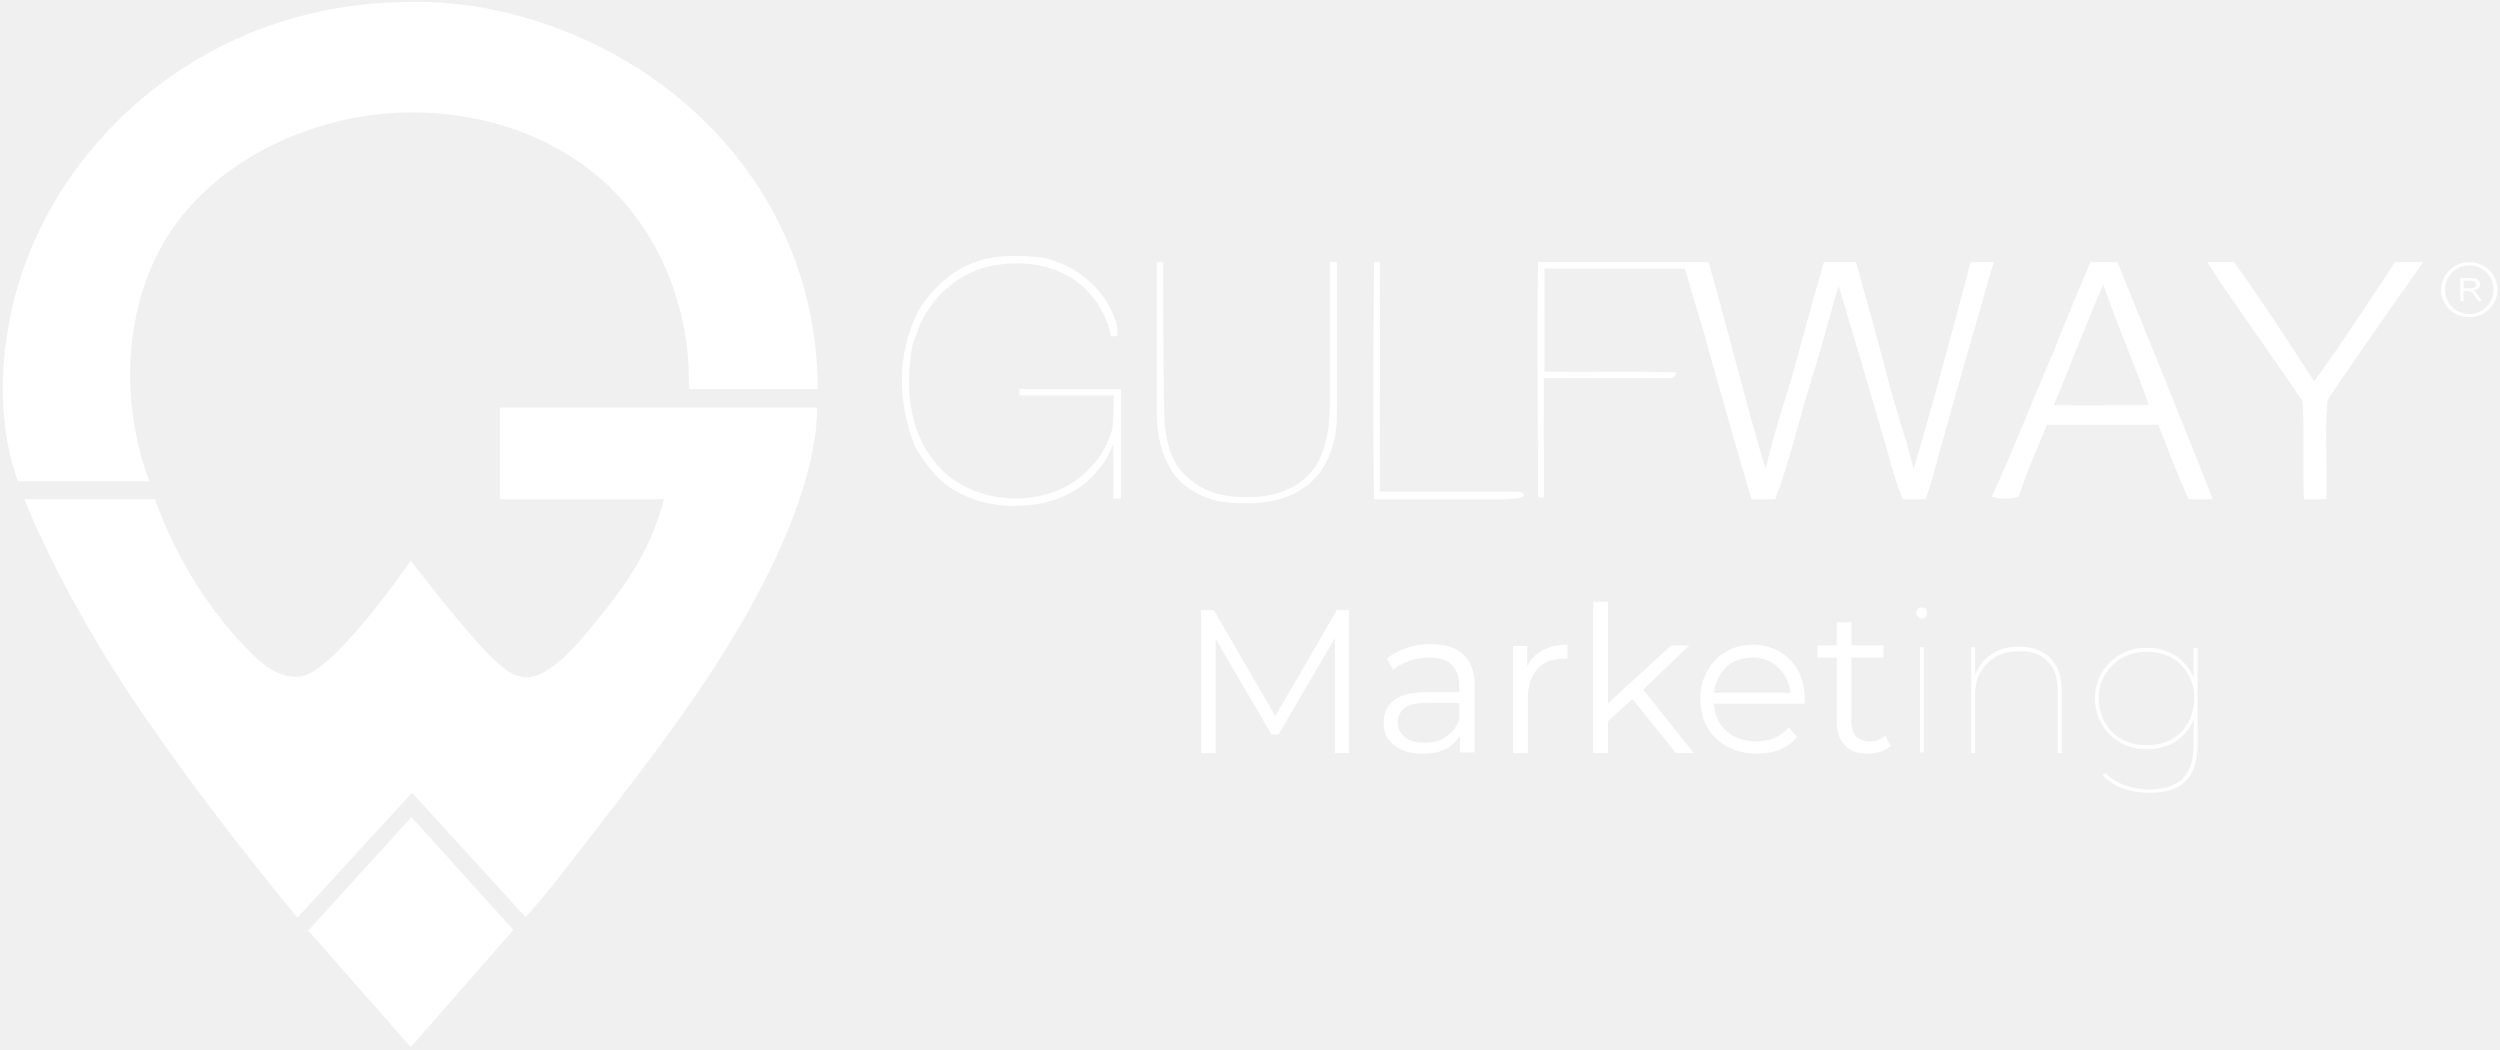
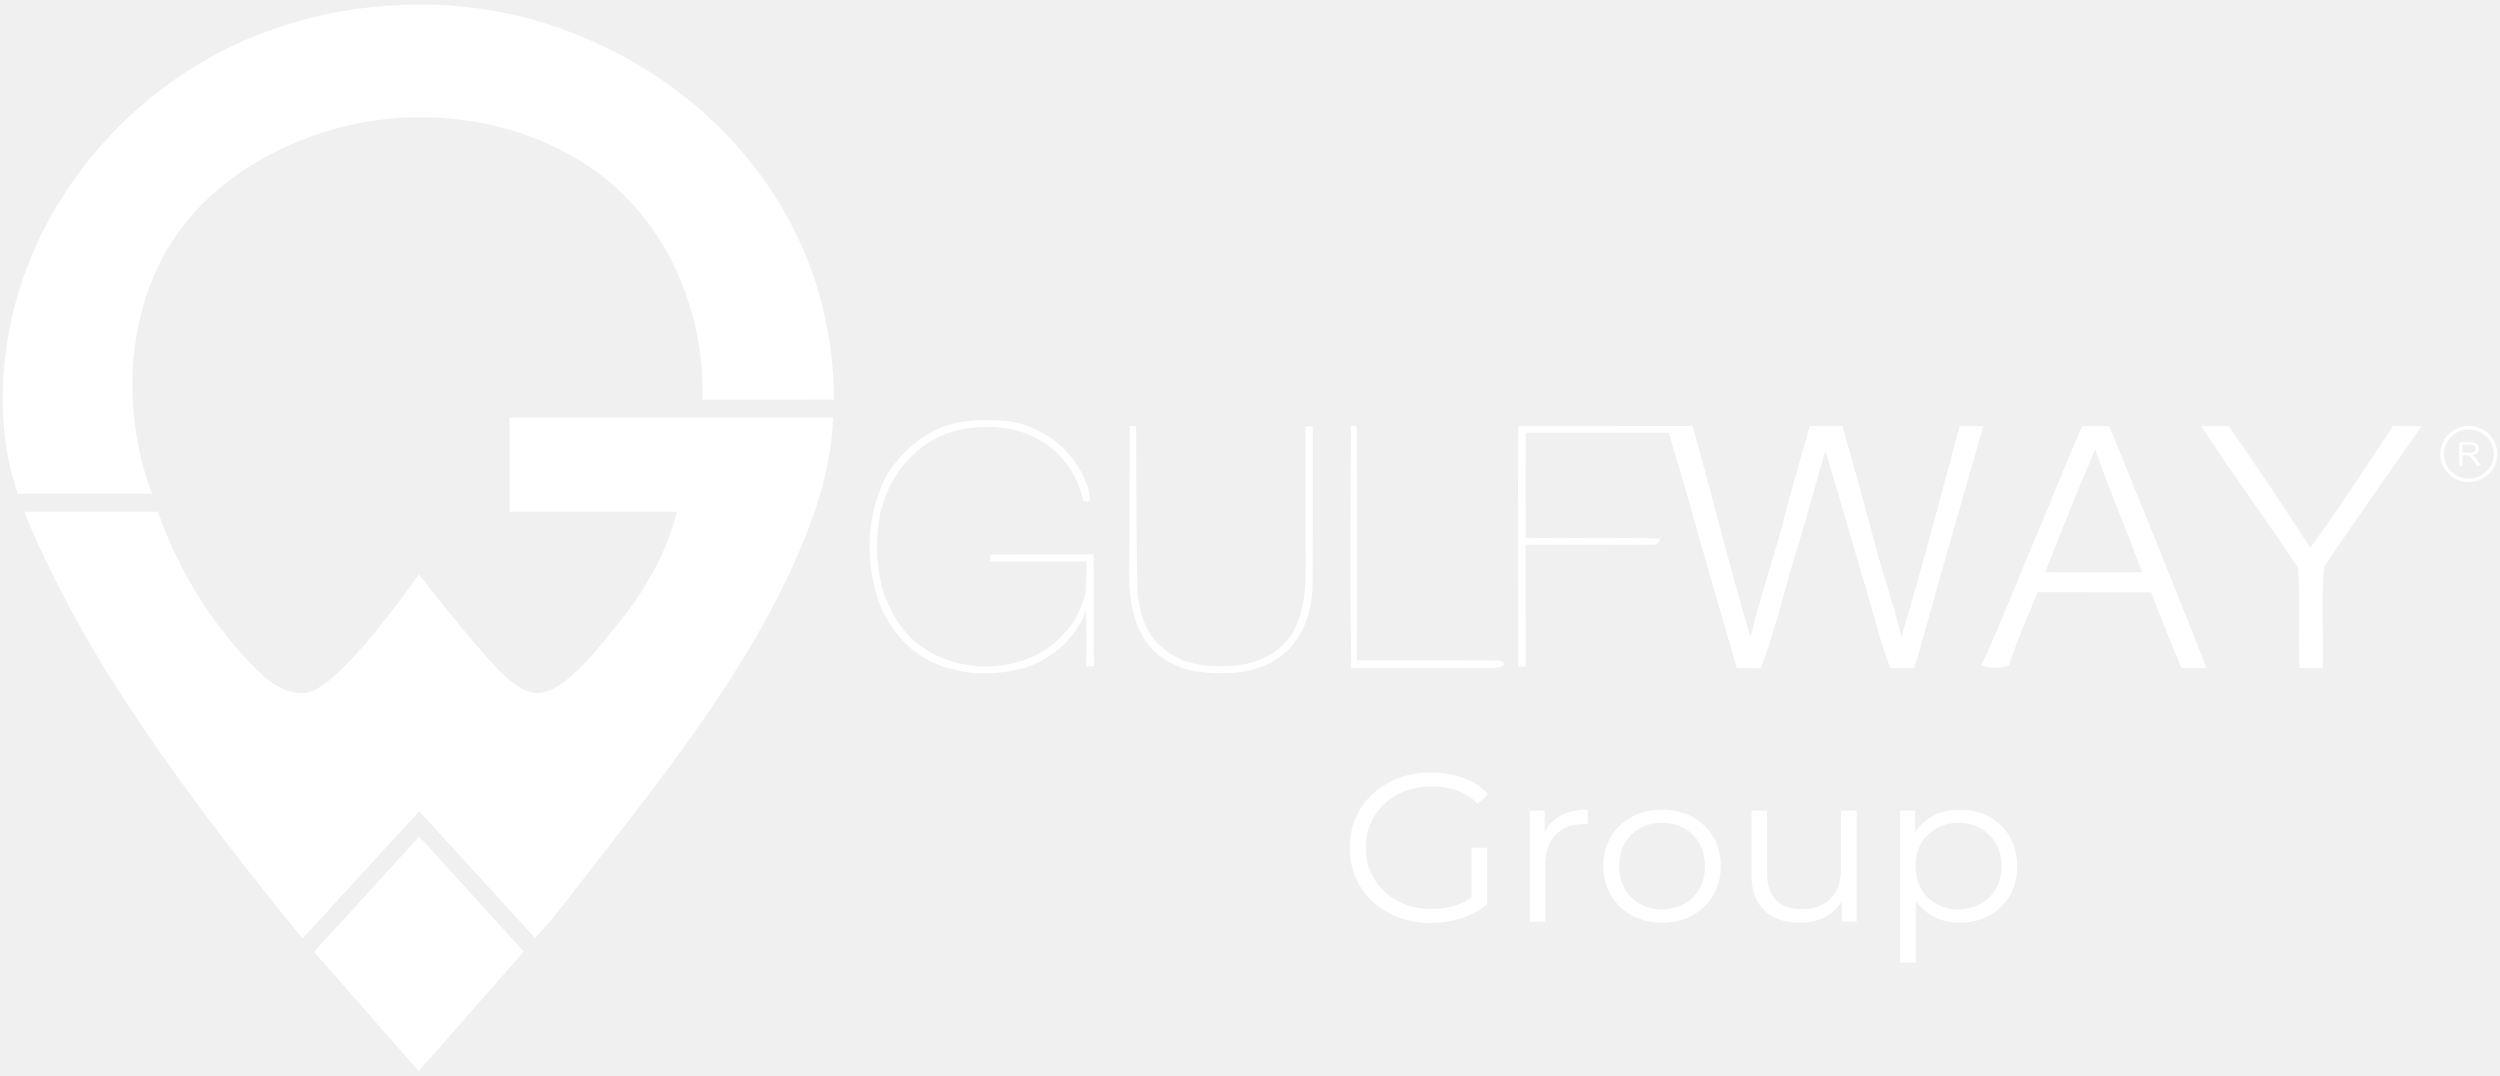
- <svg xmlns="http://www.w3.org/2000/svg" version="1.1" id="Layer_1" x="0px" y="0px" viewBox="0 0 390.1 163.7" style="enable-background:new 0 0 390.1 163.7;" xml:space="preserve">
+ <svg xmlns="http://www.w3.org/2000/svg" version="1.1" id="Layer_1" x="0px" y="0px" viewBox="0 0 1990.91 856.62" style="enable-background:new 0 0 1990.91 856.62;" xml:space="preserve">
  <style type="text/css">
	.st0{fill:#FFFFFF;}
	.st1{fill-rule:evenodd;clip-rule:evenodd;fill:#FFFFFF;}
- 	.st2{fill:#5A94C8;}
- 	.st3{fill-rule:evenodd;clip-rule:evenodd;fill:#5A94C8;}
</style>
  <g>
    <g>
-       <polygon class="st0" points="48.1,145.2 64.1,163.4 80.1,145.1 64.2,127.5 48.1,145.2   " />
-       <path class="st0" d="M64.2,0.3c-12.9,0-24.6,3.5-34.3,9.5C14.7,19.1,4.3,34.3,1.4,50.5C1,52.6-1.2,64.1,2.8,75.1h20.5    c-4.8-12.8-4.1-28.8,4.1-40.1C33,27.3,41.7,22,51,19.4c13.2-3.8,28.6-1.8,39.8,6.2c11.2,7.9,16.9,21.4,16.7,34.5    c0,0.2,0,0.4,0,0.6l20.1,0c-0.1-27.2-17.8-47.5-39.9-56c-4-1.6-8.2-2.7-12.4-3.5c-2.2-0.4-4.3-0.6-6.5-0.8    c-1.4-0.1-2.8-0.1-4.2-0.1H64.2L64.2,0.3z" />
-       <path class="st0" d="M78,63.5v14.4h25.6c0,0-0.3,1.1-0.4,1.5c-0.2,0.5-0.3,1-0.5,1.5c-1.8,5.3-4.9,10.2-8.6,14.7    c-2.2,2.7-8.3,11.1-12.8,10c-1.4-0.3-2.6-1.2-3.7-2.2c-3.2-2.7-10.8-12.4-13.5-15.9c-1.4,2-12.5,17.8-17.4,18.1    c-2.9,0.2-5.4-1.6-7.3-3.5c-6.7-6.6-11.8-14.9-15-23.6c-0.1-0.2-0.1-0.4-0.2-0.6H3.8c0,0,0.8,2,1.8,4.2    c5.1,11.3,11.5,22,18.7,32.2c6.9,9.9,14.4,19.5,22.1,28.9l17.9-19.5c0,0,17.7,19.4,17.7,19.4c2.9-3.1,5.5-6.6,8.1-9.9    c12.5-16.2,25.7-32.6,33.3-51.6c1.5-3.9,2.8-7.8,3.5-11.9c0.4-2,0.6-4,0.6-6.1H78L78,63.5z M103.6,77.9    C103.4,77.9,103.6,77.9,103.6,77.9L103.6,77.9z" />
+       <polygon class="st0" points="250.1,758.02 333.44,853.01 417.13,757.87 333.85,666.14 250.1,758.02   " />
+       <path class="st0" d="M333.96,3.61c-67.16,0.21-128.1,18.07-178.78,49.26C76.27,101.44,22.09,180.91,7.06,264.98    c-1.97,11.11-13.47,70.95,7.32,128.21h106.63c-25.03-66.6-21.3-149.83,21.49-208.88c29.07-40.12,74.5-67.46,122.73-81.29    c68.91-19.76,148.76-9.29,207.49,32.15c58.19,41.08,87.75,111.19,86.72,179.74c-0.02,1.11-0.04,2.23-0.06,3.36l104.75-0.02    c-0.6-141.74-92.85-247.22-207.72-291.85c-20.89-8.14-42.62-14.26-64.65-17.98c-11.24-1.91-22.56-3.3-33.89-4.07    c-7.32-0.47-14.64-0.73-21.99-0.75H333.96L333.96,3.61z" />
+       <path class="st0" d="M405.8,332.63v74.91h133.26c0.19,0-1.56,5.89-2.08,7.6c-0.79,2.68-1.63,5.33-2.53,7.96    c-9.4,27.62-25.33,53.28-44.59,76.43c-11.56,13.89-43.37,57.76-66.66,51.91c-7.04-1.76-13.42-6.32-19.33-11.41    c-16.51-14.24-56.24-64.82-70.35-82.57c-7.47,10.38-65.04,92.59-90.62,94.41c-15.24,1.09-28.13-8.28-38.21-18.3    c-34.72-34.49-61.55-77.65-77.86-123.03c-0.34-0.98-0.71-1.99-1.05-3H19.37c0,0,4.15,10.58,9.14,21.71    c26.38,58.85,60.07,114.4,97.19,167.47c36.16,51.7,75.16,101.73,115.2,150.65l92.95-101.3c0,0,92.31,101,92.35,100.98    c15.11-16.36,28.41-34.19,42.02-51.72c65.34-84.24,133.91-169.79,173.51-268.9c8.03-20.1,14.47-40.8,18.26-62.06    c1.88-10.47,3.04-21.09,3.32-31.73H405.8L405.8,332.63z M539.07,407.53C538.04,407.53,539.07,407.53,539.07,407.53L539.07,407.53z    " />
    </g>
    <g>
      <g>
-         <polygon class="st0" points="187.4,117.5 187.4,95.2 189.4,95.2 199.5,112.6 198.5,112.6 208.6,95.2 210.5,95.2 210.5,117.5      208.3,117.5 208.3,98.7 208.8,98.7 199.5,114.6 198.4,114.6 189.1,98.7 189.7,98.7 189.7,117.5 187.4,117.5    " />
-         <path class="st0" d="M227.8,117.5v-3.7l-0.1-0.6V107c0-1.4-0.4-2.5-1.2-3.3c-0.8-0.8-2-1.1-3.5-1.1c-1.1,0-2.1,0.2-3.1,0.5     c-1,0.4-1.8,0.8-2.5,1.4l-1-1.7c0.8-0.7,1.9-1.3,3.1-1.7c1.2-0.4,2.4-0.6,3.8-0.6c2.2,0,3.8,0.5,5,1.6c1.2,1.1,1.8,2.7,1.8,4.9     v10.4H227.8L227.8,117.5z M222,117.6c-1.3,0-2.3-0.2-3.3-0.6c-0.9-0.4-1.6-1-2.1-1.7s-0.7-1.6-0.7-2.5c0-0.9,0.2-1.7,0.6-2.4     c0.4-0.7,1.1-1.3,2-1.7c0.9-0.4,2.2-0.7,3.8-0.7h5.8v1.7h-5.7c-1.6,0-2.7,0.3-3.4,0.9c-0.6,0.6-0.9,1.3-0.9,2.1     c0,1,0.4,1.7,1.1,2.3c0.7,0.6,1.8,0.9,3.1,0.9c1.3,0,2.4-0.3,3.3-0.9c0.9-0.6,1.6-1.4,2-2.5l0.5,1.6c-0.4,1.1-1.2,2-2.2,2.6     C224.9,117.3,223.6,117.6,222,117.6L222,117.6z" />
-         <path class="st0" d="M236.1,117.5v-16.7h2.2v4.5l-0.2-0.8c0.5-1.3,1.2-2.2,2.4-2.9c1.1-0.7,2.5-1,4.1-1v2.2c-0.1,0-0.2,0-0.3,0     c-0.1,0-0.2,0-0.3,0c-1.8,0-3.1,0.5-4.1,1.6c-1,1.1-1.5,2.6-1.5,4.6v8.5H236.1L236.1,117.5z" />
-         <path class="st0" d="M250.3,113.1l0.1-2.9l10.4-9.5h2.8l-7.3,7l-1.3,1.1L250.3,113.1L250.3,113.1z M248.6,117.5V93.9h2.3v23.6     H248.6L248.6,117.5z M261.5,117.5l-7-8.7l1.5-1.7l8.3,10.4H261.5L261.5,117.5z" />
-         <path class="st0" d="M274.1,117.6c-1.7,0-3.3-0.4-4.6-1.1c-1.3-0.7-2.3-1.7-3.1-3c-0.7-1.3-1.1-2.8-1.1-4.4     c0-1.7,0.4-3.1,1.1-4.4c0.7-1.3,1.7-2.3,2.9-3c1.2-0.7,2.6-1.1,4.2-1.1c1.6,0,3,0.4,4.2,1.1c1.2,0.7,2.2,1.7,2.9,3     c0.7,1.3,1,2.8,1,4.4c0,0.1,0,0.2,0,0.3c0,0.1,0,0.2,0,0.4H267v-1.7h13.3l-0.9,0.7c0-1.2-0.3-2.3-0.8-3.2     c-0.5-0.9-1.2-1.7-2.1-2.2c-0.9-0.5-1.9-0.8-3.1-0.8c-1.1,0-2.2,0.3-3.1,0.8c-0.9,0.5-1.6,1.3-2.1,2.2c-0.5,1-0.8,2-0.8,3.3v0.3     c0,1.3,0.3,2.4,0.8,3.4c0.6,1,1.3,1.7,2.4,2.3c1,0.5,2.2,0.8,3.4,0.8c1,0,2-0.2,2.8-0.5c0.9-0.4,1.6-0.9,2.3-1.7l1.3,1.5     c-0.7,0.9-1.7,1.6-2.8,2C276.7,117.4,275.4,117.6,274.1,117.6L274.1,117.6z" />
-         <path class="st0" d="M291.5,117.6c-1.6,0-2.8-0.4-3.6-1.3c-0.8-0.8-1.3-2-1.3-3.6V97.1h2.3v15.5c0,1,0.2,1.7,0.7,2.3     c0.5,0.5,1.2,0.8,2.1,0.8c1,0,1.8-0.3,2.5-0.9l0.8,1.6c-0.4,0.4-1,0.7-1.6,0.9C292.8,117.5,292.1,117.6,291.5,117.6L291.5,117.6z      M283.6,102.6v-1.9h10.3v1.9H283.6L283.6,102.6z" />
-         <path class="st0" d="M299.6,117.5V101h0.6v16.4H299.6L299.6,117.5z M299.9,96.5c-0.2,0-0.4-0.1-0.6-0.3c-0.2-0.2-0.3-0.4-0.3-0.6     c0-0.2,0.1-0.4,0.3-0.6c0.2-0.2,0.4-0.2,0.6-0.2c0.2,0,0.4,0.1,0.6,0.2c0.2,0.2,0.2,0.4,0.2,0.6c0,0.2-0.1,0.4-0.2,0.6     C300.4,96.4,300.2,96.5,299.9,96.5L299.9,96.5z" />
-         <path class="st0" d="M315.1,100.9c1.4,0,2.5,0.3,3.5,0.8c1,0.5,1.7,1.3,2.3,2.3c0.5,1,0.8,2.3,0.8,3.8v9.7h-0.6v-9.7     c0-2-0.5-3.6-1.6-4.6c-1-1.1-2.5-1.6-4.4-1.6c-1.4,0-2.7,0.3-3.7,0.9c-1,0.6-1.8,1.4-2.4,2.4c-0.6,1-0.8,2.3-0.8,3.7v8.9h-0.6     V101h0.6v4.7l-0.1-0.1c0.5-1.4,1.3-2.6,2.5-3.4C311.8,101.3,313.3,100.9,315.1,100.9L315.1,100.9z" />
-         <path class="st0" d="M335.4,123.7c-1.5,0-2.9-0.2-4.2-0.7c-1.3-0.5-2.3-1.2-3.1-2l0.4-0.4c0.8,0.8,1.9,1.5,3,1.9     c1.2,0.4,2.4,0.7,3.8,0.7c2.4,0,4.1-0.6,5.3-1.7c1.1-1.1,1.7-2.9,1.7-5.3v-5.3l0.3-1.9l-0.3-1.9v-6h0.6v15c0,2.6-0.6,4.6-1.9,5.8     C339.9,123.1,338,123.7,335.4,123.7L335.4,123.7z M335,116.9c-1.5,0-2.9-0.3-4.1-1c-1.2-0.7-2.2-1.6-2.9-2.8     c-0.7-1.2-1.1-2.6-1.1-4.1c0-1.6,0.4-3,1.1-4.1c0.7-1.2,1.7-2.1,2.9-2.8c1.2-0.7,2.6-1,4.1-1c1.5,0,2.9,0.3,4.1,1     c1.2,0.7,2.1,1.6,2.8,2.8c0.7,1.2,1,2.6,1,4.1c0,1.5-0.3,2.9-1,4.1c-0.7,1.2-1.6,2.2-2.8,2.8C337.9,116.6,336.5,116.9,335,116.9     L335,116.9z M335,116.3c1.4,0,2.7-0.3,3.8-0.9c1.1-0.6,2-1.5,2.6-2.6c0.6-1.1,1-2.4,1-3.8c0-1.5-0.3-2.7-1-3.8     c-0.6-1.1-1.5-2-2.6-2.6c-1.1-0.6-2.4-0.9-3.8-0.9c-1.4,0-2.7,0.3-3.8,0.9c-1.1,0.6-2,1.5-2.7,2.6s-1,2.4-1,3.8     c0,1.4,0.3,2.7,1,3.8c0.6,1.1,1.5,2,2.7,2.6C332.3,116,333.5,116.3,335,116.3L335,116.3z" />
+         <path class="st0" d="M1139.37,735c-9.33,0-17.91-1.49-25.78-4.46c-7.87-2.98-14.71-7.15-20.46-12.53     c-5.78-5.38-10.27-11.73-13.48-19.03c-3.2-7.3-4.81-15.25-4.81-23.89c0-8.64,1.6-16.6,4.81-23.89c3.21-7.3,7.73-13.62,13.56-19     c5.81-5.41,12.68-9.59,20.55-12.56c7.87-2.95,16.45-4.44,25.78-4.44c9.33,0,17.86,1.4,25.61,4.21     c7.75,2.8,14.36,7.07,19.86,12.79l-8.04,7.9c-5.15-4.95-10.79-8.47-16.97-10.62c-6.18-2.12-12.82-3.18-19.95-3.18     c-7.55,0-14.54,1.2-20.89,3.61c-6.35,2.4-11.87,5.84-16.6,10.27c-4.72,4.44-8.41,9.59-11.02,15.48     c-2.63,5.89-3.95,12.36-3.95,19.43c0,6.95,1.32,13.42,3.95,19.35c2.6,5.95,6.3,11.16,11.02,15.57     c4.72,4.44,10.24,7.87,16.6,10.27c6.35,2.4,13.28,3.63,20.72,3.63c7.01,0,13.62-1.03,19.86-3.03     c6.24-2.03,11.96-5.44,17.23-10.27l7.33,9.41c-5.81,4.95-12.65,8.67-20.46,11.19C1156.02,733.74,1147.87,735,1139.37,735     L1139.37,735z M1171.88,718.49v-43.41h12.42v44.93L1171.88,718.49L1171.88,718.49z" />
+         <path class="st0" d="M1218.23,733.97v-88.34h11.88v24.07l-1.23-4.21c2.58-6.73,6.9-11.88,12.96-15.4     c6.04-3.55,13.56-5.29,22.55-5.29v11.59c-0.46,0-0.94-0.03-1.4-0.09c-0.46-0.06-0.94-0.06-1.4-0.06     c-9.67,0-17.26,2.83-22.72,8.47c-5.49,5.67-8.21,13.73-8.21,24.15v45.1H1218.23L1218.23,733.97z" />
+         <path class="st0" d="M1323.48,734.83c-8.84,0-16.8-1.95-23.87-5.81c-7.04-3.86-12.62-9.21-16.68-16     c-4.09-6.78-6.12-14.54-6.12-23.29c0-8.87,2.03-16.65,6.12-23.41c4.06-6.73,9.61-11.99,16.6-15.8c6.98-3.83,15-5.72,23.95-5.72     c9.1,0,17.17,1.89,24.21,5.72c7.07,3.81,12.59,9.07,16.63,15.8c4.01,6.75,6.04,14.54,6.04,23.41c0,8.76-2.03,16.51-6.04,23.29     c-4.03,6.78-9.59,12.13-16.71,16C1340.51,732.88,1332.47,734.83,1323.48,734.83L1323.48,734.83z M1323.48,724.21     c6.64,0,12.53-1.43,17.66-4.29c5.15-2.86,9.19-6.9,12.16-12.1c2.98-5.21,4.46-11.25,4.46-18.08c0-6.95-1.49-13.02-4.46-18.17     c-2.98-5.18-7.01-9.19-12.16-12.05c-5.12-2.86-10.96-4.29-17.48-4.29c-6.52,0-12.36,1.43-17.48,4.29     c-5.12,2.86-9.21,6.87-12.22,12.05c-3.03,5.15-4.55,11.22-4.55,18.17c0,6.84,1.52,12.88,4.55,18.08c3,5.21,7.1,9.24,12.22,12.1     C1311.29,722.78,1317.07,724.21,1323.48,724.21L1323.48,724.21z" />
+         <path class="st0" d="M1433.65,734.83c-7.81,0-14.65-1.4-20.46-4.21c-5.84-2.8-10.36-7.01-13.56-12.62     c-3.2-5.61-4.81-12.62-4.81-21.03v-51.34h12.42v49.99c0,9.41,2.43,16.51,7.27,21.29c4.84,4.75,11.62,7.15,20.35,7.15     c6.44,0,11.99-1.29,16.71-3.81c4.72-2.52,8.33-6.18,10.85-11.02c2.49-4.84,3.75-10.62,3.75-17.34v-46.27h12.42v88.34h-11.88     v-24.21l1.92,4.38c-2.92,6.5-7.44,11.56-13.56,15.22C1448.93,733,1441.81,734.83,1433.65,734.83L1433.65,734.83z" />
+         <path class="st0" d="M1560.59,734.83c-7.93,0-15.11-1.77-21.52-5.29c-6.41-3.55-11.5-8.64-15.28-15.34     c-3.81-6.67-5.69-14.82-5.69-24.47s1.86-17.83,5.61-24.49c3.72-6.67,8.79-11.76,15.2-15.22c6.41-3.49,13.65-5.21,21.69-5.21     c8.73,0,16.57,1.86,23.52,5.64c6.93,3.75,12.39,9.01,16.34,15.8c3.98,6.81,5.95,14.62,5.95,23.49c0,8.96-1.97,16.83-5.95,23.55     c-3.95,6.73-9.41,12.02-16.34,15.82C1577.16,732.91,1569.32,734.83,1560.59,734.83L1560.59,734.83z M1513.2,766.62V645.63h11.88     v26.58l-1.2,17.68l1.75,17.83v58.89H1513.2L1513.2,766.62z M1559.71,724.21c6.52,0,12.36-1.43,17.48-4.29     c5.15-2.86,9.21-6.9,12.25-12.1c3.03-5.21,4.55-11.25,4.55-18.08c0-6.84-1.52-12.85-4.55-18c-3.03-5.18-7.1-9.21-12.25-12.13     c-5.12-2.92-10.96-4.38-17.48-4.38c-6.53,0-12.39,1.46-17.57,4.38c-5.18,2.92-9.27,6.95-12.25,12.13     c-2.95,5.15-4.44,11.16-4.44,18c0,6.84,1.49,12.88,4.44,18.08c2.98,5.21,7.07,9.24,12.25,12.1     C1547.32,722.78,1553.18,724.21,1559.71,724.21L1559.71,724.21z" />
      </g>
      <g>
-         <path class="st0" d="M143.3,48.5c2.5-4.1,6.5-7.5,11.5-8.3c2.6-0.4,5.2-0.3,7.8,0c5.6,1.1,10.2,5.2,11.7,10.6     c0,0.4,0.1,1.2,0.1,1.6c-0.2,0-0.7,0.1-1,0.1c-0.8-3.9-3.3-7.6-6.9-9.5c-3.7-2.1-8.2-2.3-12.3-1.4c-5.1,1.2-9.2,5.2-11,9.9     c-0.2,0.8-0.5,1.5-0.8,2.3c-1.1,5.9-0.8,12.6,3,17.7c5.4,7.7,18.5,8.5,24.8,1.4c1.7-1.7,2.8-3.9,3.4-6.1c0.1-1.7,0.2-3.4,0.2-5.1     c-4.9,0-9.8,0-14.7,0c0-0.3,0-0.8,0-1c5.3,0,10.5,0,15.8,0c0,5.7,0,11.4,0,17.1c-0.3,0-0.9,0-1.2,0c0.1-2.9,0-5.8,0-8.6     c-1.4,4.2-5.1,7.5-9.4,8.9c-5.3,1.5-11.5,1.1-16.1-2.1c-2.3-1.5-3.9-3.8-5.3-6.1C140,63.1,139.9,55.1,143.3,48.5" />
-         <path class="st0" d="M180.5,40.9l1,0c0,0,0,16.5,0.2,24.9c0.3,3.3,1.1,6.9,4,9c2.9,2.6,7.1,3,10.8,2.7c3.5-0.3,7-1.9,8.9-4.9     c1.7-2.9,2.1-6.3,2.1-9.5c0-7.4,0-14.8,0-22.2c0.3,0,0.8,0,1.1,0c0,8,0,16,0,23.9c0,4.3-1.5,9-5.4,11.5c-3.6,2.4-8.3,2.5-12.6,2     c-3.1-0.6-6.1-2.2-7.8-4.9c-2.1-3.3-2.4-7.2-2.3-11C180.5,55.4,180.5,40.9,180.5,40.9" />
-         <path class="st0" d="M214.4,40.9h0.9c0.1,11.9,0,23.9,0,35.8c6.9,0,13.9,0,20.8,0c0.6,0.1,1.7-0.2,1.7,0.7c-0.9,0.5-2,0.4-3,0.5     c-6.8,0-13.6,0-20.4,0C214.2,65.6,214.3,53.2,214.4,40.9" />
-         <path class="st0" d="M240,40.9c8.9,0,17.8,0,26.6,0c3.1,10.8,5.7,21.6,8.9,32.3c1.4-6.2,3.6-12.2,5.2-18.3c1.2-4.6,3.9-14,3.9-14     h5c0,0,3.3,11.7,4.8,17.5c1.2,5,3,9.8,4.2,14.8c3.2-10.6,8.9-32.3,8.9-32.3h3.6c0,0-6.1,21-9,31.6c-0.5,1.8-1,3.6-1.6,5.4     c-1.2,0-2.4,0-3.6,0c-1.4-3.4-2.2-7.1-3.3-10.6c-2.2-7.6-4.4-15.1-6.7-22.7c-1.5,4.9-2.7,9.9-4.3,14.8     c-1.9,6.1-3.3,12.5-5.6,18.5c-1.2,0-2.4,0-3.7,0c-2.2-7.4-4.3-14.9-6.4-22.3c-1.2-4.6-2.7-9.1-4-13.7c-7.3,0-14.6,0-21.9,0     c0,5.4,0,10.7,0,16.1c6.9,0.1,13.7-0.1,20.6,0.1c-0.2,0.7-0.7,1-1.4,0.9c-6.4,0-12.8,0-19.3,0c0,6.2,0,12.4,0,18.6H240     C240,65.4,239.8,53.2,240,40.9" />
-         <path class="st0" d="M328.2,44.4c-2.7,6.2-5.1,12.5-7.7,18.8c4.9,0.1,9.9,0,14.8,0C333.1,56.9,330.4,50.8,328.2,44.4 M326.2,40.9     h4.2c0,0,10,24.6,14.9,37c-1.3,0-2.5,0-3.8,0c-1.7-3.8-3.2-7.7-4.7-11.6c-5.8,0-11.6,0-17.4,0c-1.5,3.7-3.2,7.4-4.4,11.2     c-1.4,0.4-2.8,0.5-4.2,0c3.5-7.6,6.5-15.4,9.8-23C322.3,50,326.2,40.9,326.2,40.9" />
-         <path class="st0" d="M344.4,40.9c1.4,0,2.8,0,4.2,0c4.4,6.1,8.4,12.3,12.5,18.6c4.4-5.9,12.6-18.6,12.6-18.6h4.4     c0,0-10.1,14.3-14.9,21.5c-0.5,5.1,0,10.3-0.2,15.5c-1.2,0-2.4,0-3.5,0c-0.2-5.1,0.1-10.2-0.2-15.3     C354.4,55.3,349.2,48.3,344.4,40.9" />
-         <path class="st1" d="M385.3,40.9c2.4,0,4.4,1.9,4.4,4.3c0,2.4-2,4.3-4.4,4.3c-2.4,0-4.4-1.9-4.4-4.3     C381,42.8,382.9,40.9,385.3,40.9L385.3,40.9z M385.3,41.4c2.1,0,3.8,1.7,3.8,3.8c0,2.1-1.7,3.8-3.8,3.8s-3.8-1.7-3.8-3.8     C381.5,43.1,383.2,41.4,385.3,41.4L385.3,41.4z" />
-         <path class="st0" d="M383.9,47v-3.6h1.7c0.3,0,0.6,0,0.8,0.1s0.3,0.2,0.4,0.3c0.1,0.2,0.2,0.3,0.2,0.5c0,0.3-0.1,0.5-0.3,0.7     c-0.2,0.2-0.4,0.3-0.8,0.3c0.1,0.1,0.2,0.1,0.3,0.2c0.1,0.1,0.3,0.3,0.4,0.5l0.7,1h-0.6l-0.5-0.8c-0.1-0.2-0.3-0.4-0.4-0.5     c-0.1-0.1-0.2-0.2-0.3-0.2c-0.1,0-0.1-0.1-0.2-0.1c-0.1,0-0.1,0-0.3,0h-0.6V47H383.9L383.9,47z M384.4,45h1.1     c0.2,0,0.4,0,0.5-0.1c0.1,0,0.2-0.1,0.3-0.2c0.1-0.1,0.1-0.2,0.1-0.3c0-0.2-0.1-0.3-0.2-0.4c-0.1-0.1-0.3-0.2-0.6-0.2h-1.2V45     L384.4,45z" />
+         <path class="st0" d="M705.75,379.1c12.99-21.16,34.07-39.05,59.88-42.99c13.4-2.27,27.07-1.8,40.54-0.24     c29.06,5.61,53.23,27.24,60.94,54.94c0.19,2.04,0.56,6.19,0.76,8.23c-1.23,0.11-3.72,0.26-4.96,0.35     c-4.33-20.31-16.93-39.48-36.08-49.51c-19.08-10.94-42.79-12.08-63.97-7.28c-26.75,6.24-47.69,27.16-57.32,51.5     c-1.3,4.01-2.49,8.06-4.07,12c-5.93,30.97-4.14,65.75,15.68,92c27.96,40.28,96.28,44.01,129.14,7.47     c9.05-8.68,14.38-20.05,17.95-31.73c0.76-8.86,1.08-17.78,1.04-26.66c-25.55-0.24-51.15,0.11-76.71-0.11     c0.04-1.39,0.13-4.14,0.19-5.46c27.35-0.19,54.75,0.11,82.14-0.17c0.26,29.69-0.13,59.4,0.26,89.09     c-1.52,0.06-4.59,0.15-6.11,0.17c0.26-14.97,0.19-29.95-0.19-44.89c-7.23,22.02-26.75,38.96-49.16,46.15     c-27.63,7.6-59.97,5.76-83.85-10.83c-12.21-7.71-20.38-19.71-27.76-31.57C688.4,454.77,688.23,413.3,705.75,379.1" />
+         <path class="st0" d="M899.66,339.25l5.13,0.04c0,0,0.06,85.85,0.93,129.92c1.41,17.06,5.83,36.01,20.6,47.08     c15.07,13.43,36.84,15.4,56.39,13.88c18.23-1.34,36.58-10.07,46.19-25.53c8.88-14.94,10.91-32.64,10.87-49.57     c-0.07-38.5,0-77.01-0.07-115.49c1.45,0,4.33,0.04,5.78,0.09c-0.06,41.52,0.11,83.07-0.11,124.61     c-0.13,22.37-7.88,46.99-27.89,60.14c-18.99,12.71-43.44,13.17-65.53,10.24c-16.2-3.12-31.75-11.65-40.5-25.51     c-10.74-17.04-12.58-37.64-12.17-57.13C899.63,415.05,899.66,339.25,899.66,339.25" />
+         <path class="st0" d="M1075.85,339.36h4.61c0.41,62.18,0.11,124.33,0.11,186.5c36.14,0.19,72.29,0,108.43,0.09     c3.21,0.43,8.64-1.02,8.75,3.68c-4.68,2.84-10.22,2.34-15.46,2.47c-35.39-0.11-70.82-0.13-106.22-0.04     C1075.14,467.85,1075.61,403.6,1075.85,339.36" />
+         <path class="st0" d="M1209.15,339.3c46.15-0.06,92.62-0.04,138.75-0.04c15.96,56.2,29.45,112.33,46.15,168.33     c7.49-32.2,18.71-63.41,26.92-95.44c6.04-23.82,20.36-72.85,20.36-72.85h25.92c0,0,17.32,61.01,25.19,91.02     c6.35,25.9,15.83,50.98,21.74,77.01c16.78-55.38,46.39-168.03,46.39-168.03h18.88c0,0-31.55,109.3-46.8,164.48     c-2.62,9.49-5.2,18.99-8.4,28.33c-6.28-0.06-12.56-0.06-18.82,0.04c-7.23-17.95-11.43-36.82-17.09-55.2     c-11.61-39.35-22.83-78.81-34.69-118.07c-7.58,25.66-14.19,51.56-22.24,77.1c-10.05,31.96-17.06,64.88-29.26,96.18     c-6.35-0.15-12.71-0.17-19.06-0.11c-11.3-38.66-22.26-77.42-33.46-116.12c-6.22-23.93-13.92-47.45-20.59-71.29     c-38.01-0.11-76.01,0.04-114.02-0.04c-0.15,27.94-0.13,55.87,0.02,83.79c35.78,0.37,71.57-0.48,107.37,0.45     c-1.17,3.57-3.57,5.22-7.19,4.92c-33.42,0.15-66.85-0.09-100.27,0.07c0,32.31-0.06,64.64,0.02,96.95h-5.83     C1209.36,466.72,1208.47,403.34,1209.15,339.3" />
+         <path class="st0" d="M1668.56,357.81c-14.06,32.31-26.79,65.16-39.89,97.84c25.71,0.3,51.39,0.15,77.12,0.09     C1694.16,422.83,1679.76,390.88,1668.56,357.81 M1658.03,339.3h21.7c0,0,52.3,127.95,77.4,192.76     c-6.6-0.02-13.19-0.07-19.73-0.02c-8.6-19.95-16.68-40.09-24.34-60.36c-30.12-0.11-60.27,0.04-90.37-0.09     c-7.77,19.4-16.59,38.44-22.78,58.38c-7.25,2.3-14.83,2.6-22.05-0.04c18.19-39.46,33.61-80.08,50.87-120     C1637.89,386.7,1658.03,339.3,1658.03,339.3" />
+         <path class="st0" d="M1752.98,339.3c7.12-0.13,14.57,0.09,21.74,0c22.76,32.01,43.59,64.04,65.14,96.8     c22.89-30.75,65.66-96.8,65.66-96.8h23.09c0,0-52.62,74.56-77.7,112.05c-2.66,26.59-0.2,53.84-1.21,80.69     c-6.19-0.07-12.34-0.04-18.47,0.06c-1.1-26.55,0.76-53.25-1.08-79.7C1805.02,414.1,1777.86,377.8,1752.98,339.3" />
+         <path class="st1" d="M1966.09,339.25c12.52,0,22.7,10,22.7,22.33s-10.18,22.33-22.7,22.33c-12.52,0-22.7-10.01-22.7-22.33     S1953.58,339.25,1966.09,339.25L1966.09,339.25z M1966.09,342.03c10.98,0,19.88,8.75,19.88,19.56c0,10.81-8.9,19.58-19.88,19.58     c-10.98,0-19.88-8.77-19.88-19.58C1946.21,350.78,1955.11,342.03,1966.09,342.03L1966.09,342.03z" />
+         <path class="st0" d="M1958.45,371.05v-18.91h8.71c1.75,0,3.1,0.15,4.01,0.5c0.91,0.35,1.62,0.93,2.19,1.8     c0.54,0.87,0.8,1.82,0.8,2.86c0,1.34-0.45,2.47-1.34,3.4c-0.91,0.91-2.3,1.49-4.18,1.75c0.67,0.3,1.21,0.63,1.56,0.93     c0.76,0.67,1.47,1.52,2.17,2.51l3.42,5.15h-3.27l-2.62-3.94c-0.76-1.13-1.39-1.99-1.86-2.6c-0.5-0.61-0.93-1.02-1.32-1.28     c-0.39-0.24-0.78-0.39-1.19-0.5c-0.3-0.06-0.78-0.09-1.45-0.09h-3.01v8.4H1958.45L1958.45,371.05z M1961.05,360.48h5.59     c1.19,0,2.12-0.11,2.79-0.35c0.67-0.24,1.17-0.63,1.52-1.15c0.35-0.52,0.52-1.08,0.52-1.69c0-0.89-0.32-1.62-1-2.21     c-0.67-0.58-1.75-0.87-3.21-0.87h-6.22V360.48L1961.05,360.48z" />
      </g>
    </g>
  </g>
</svg>
